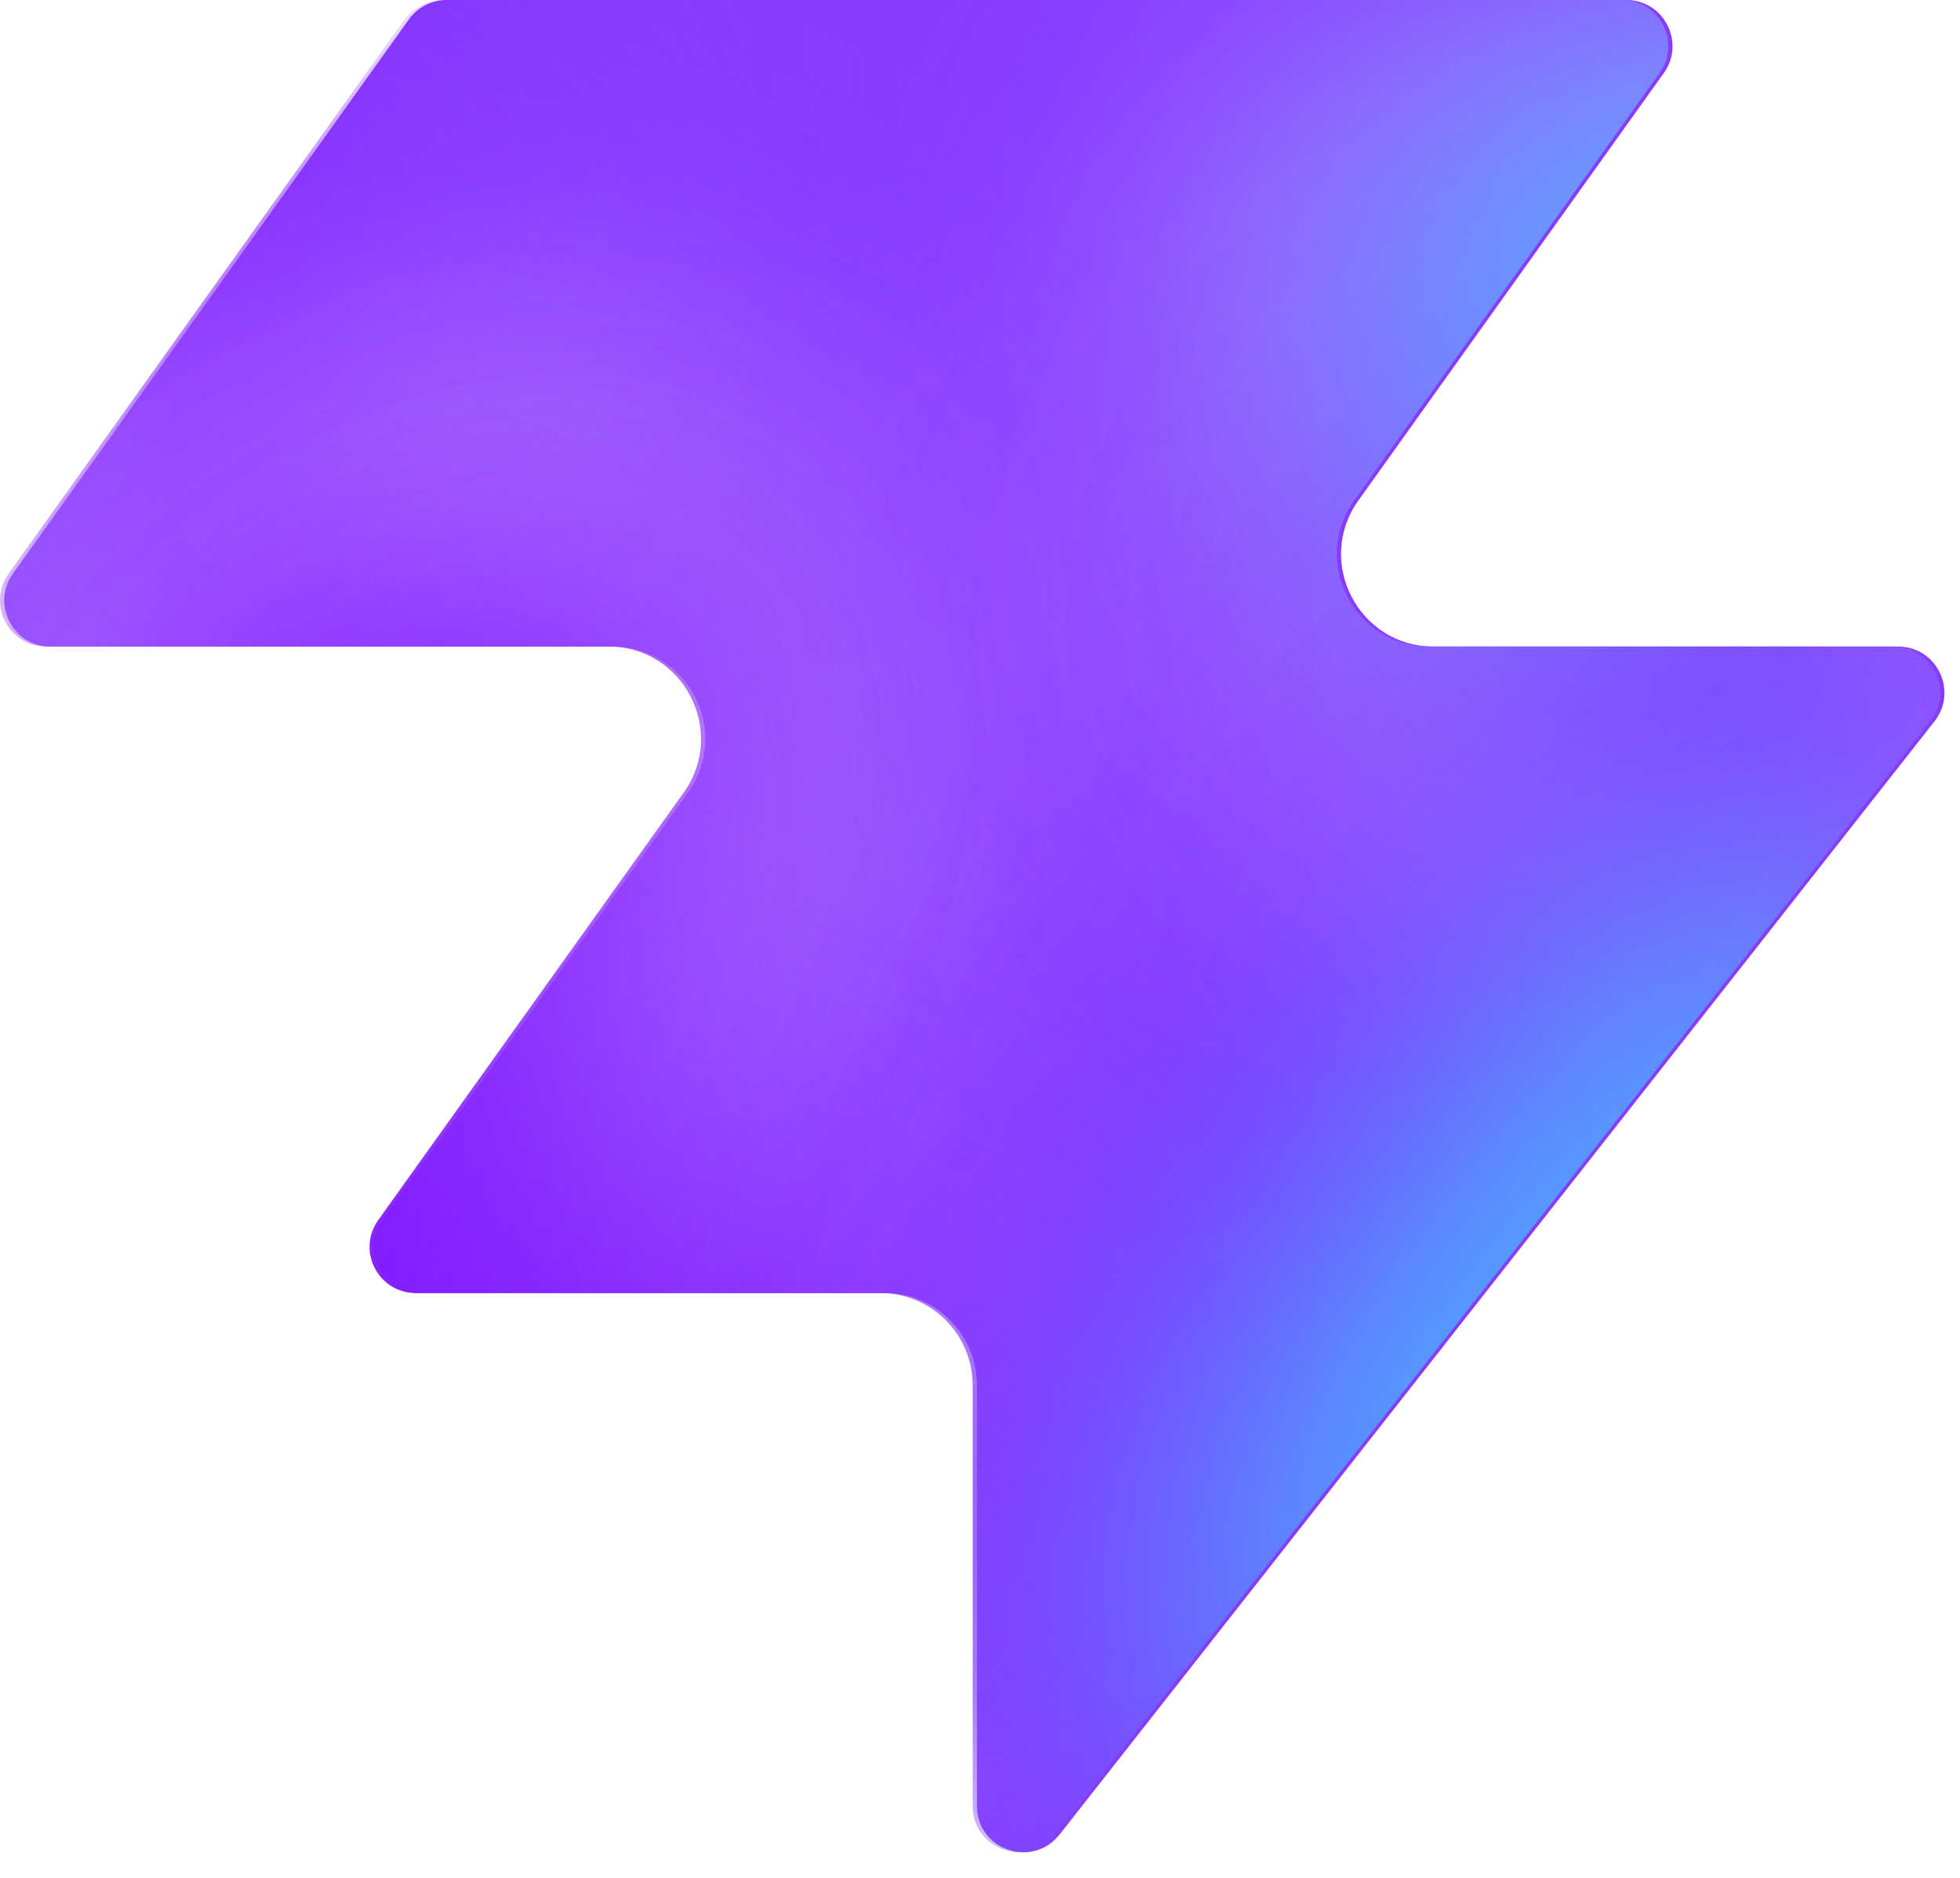
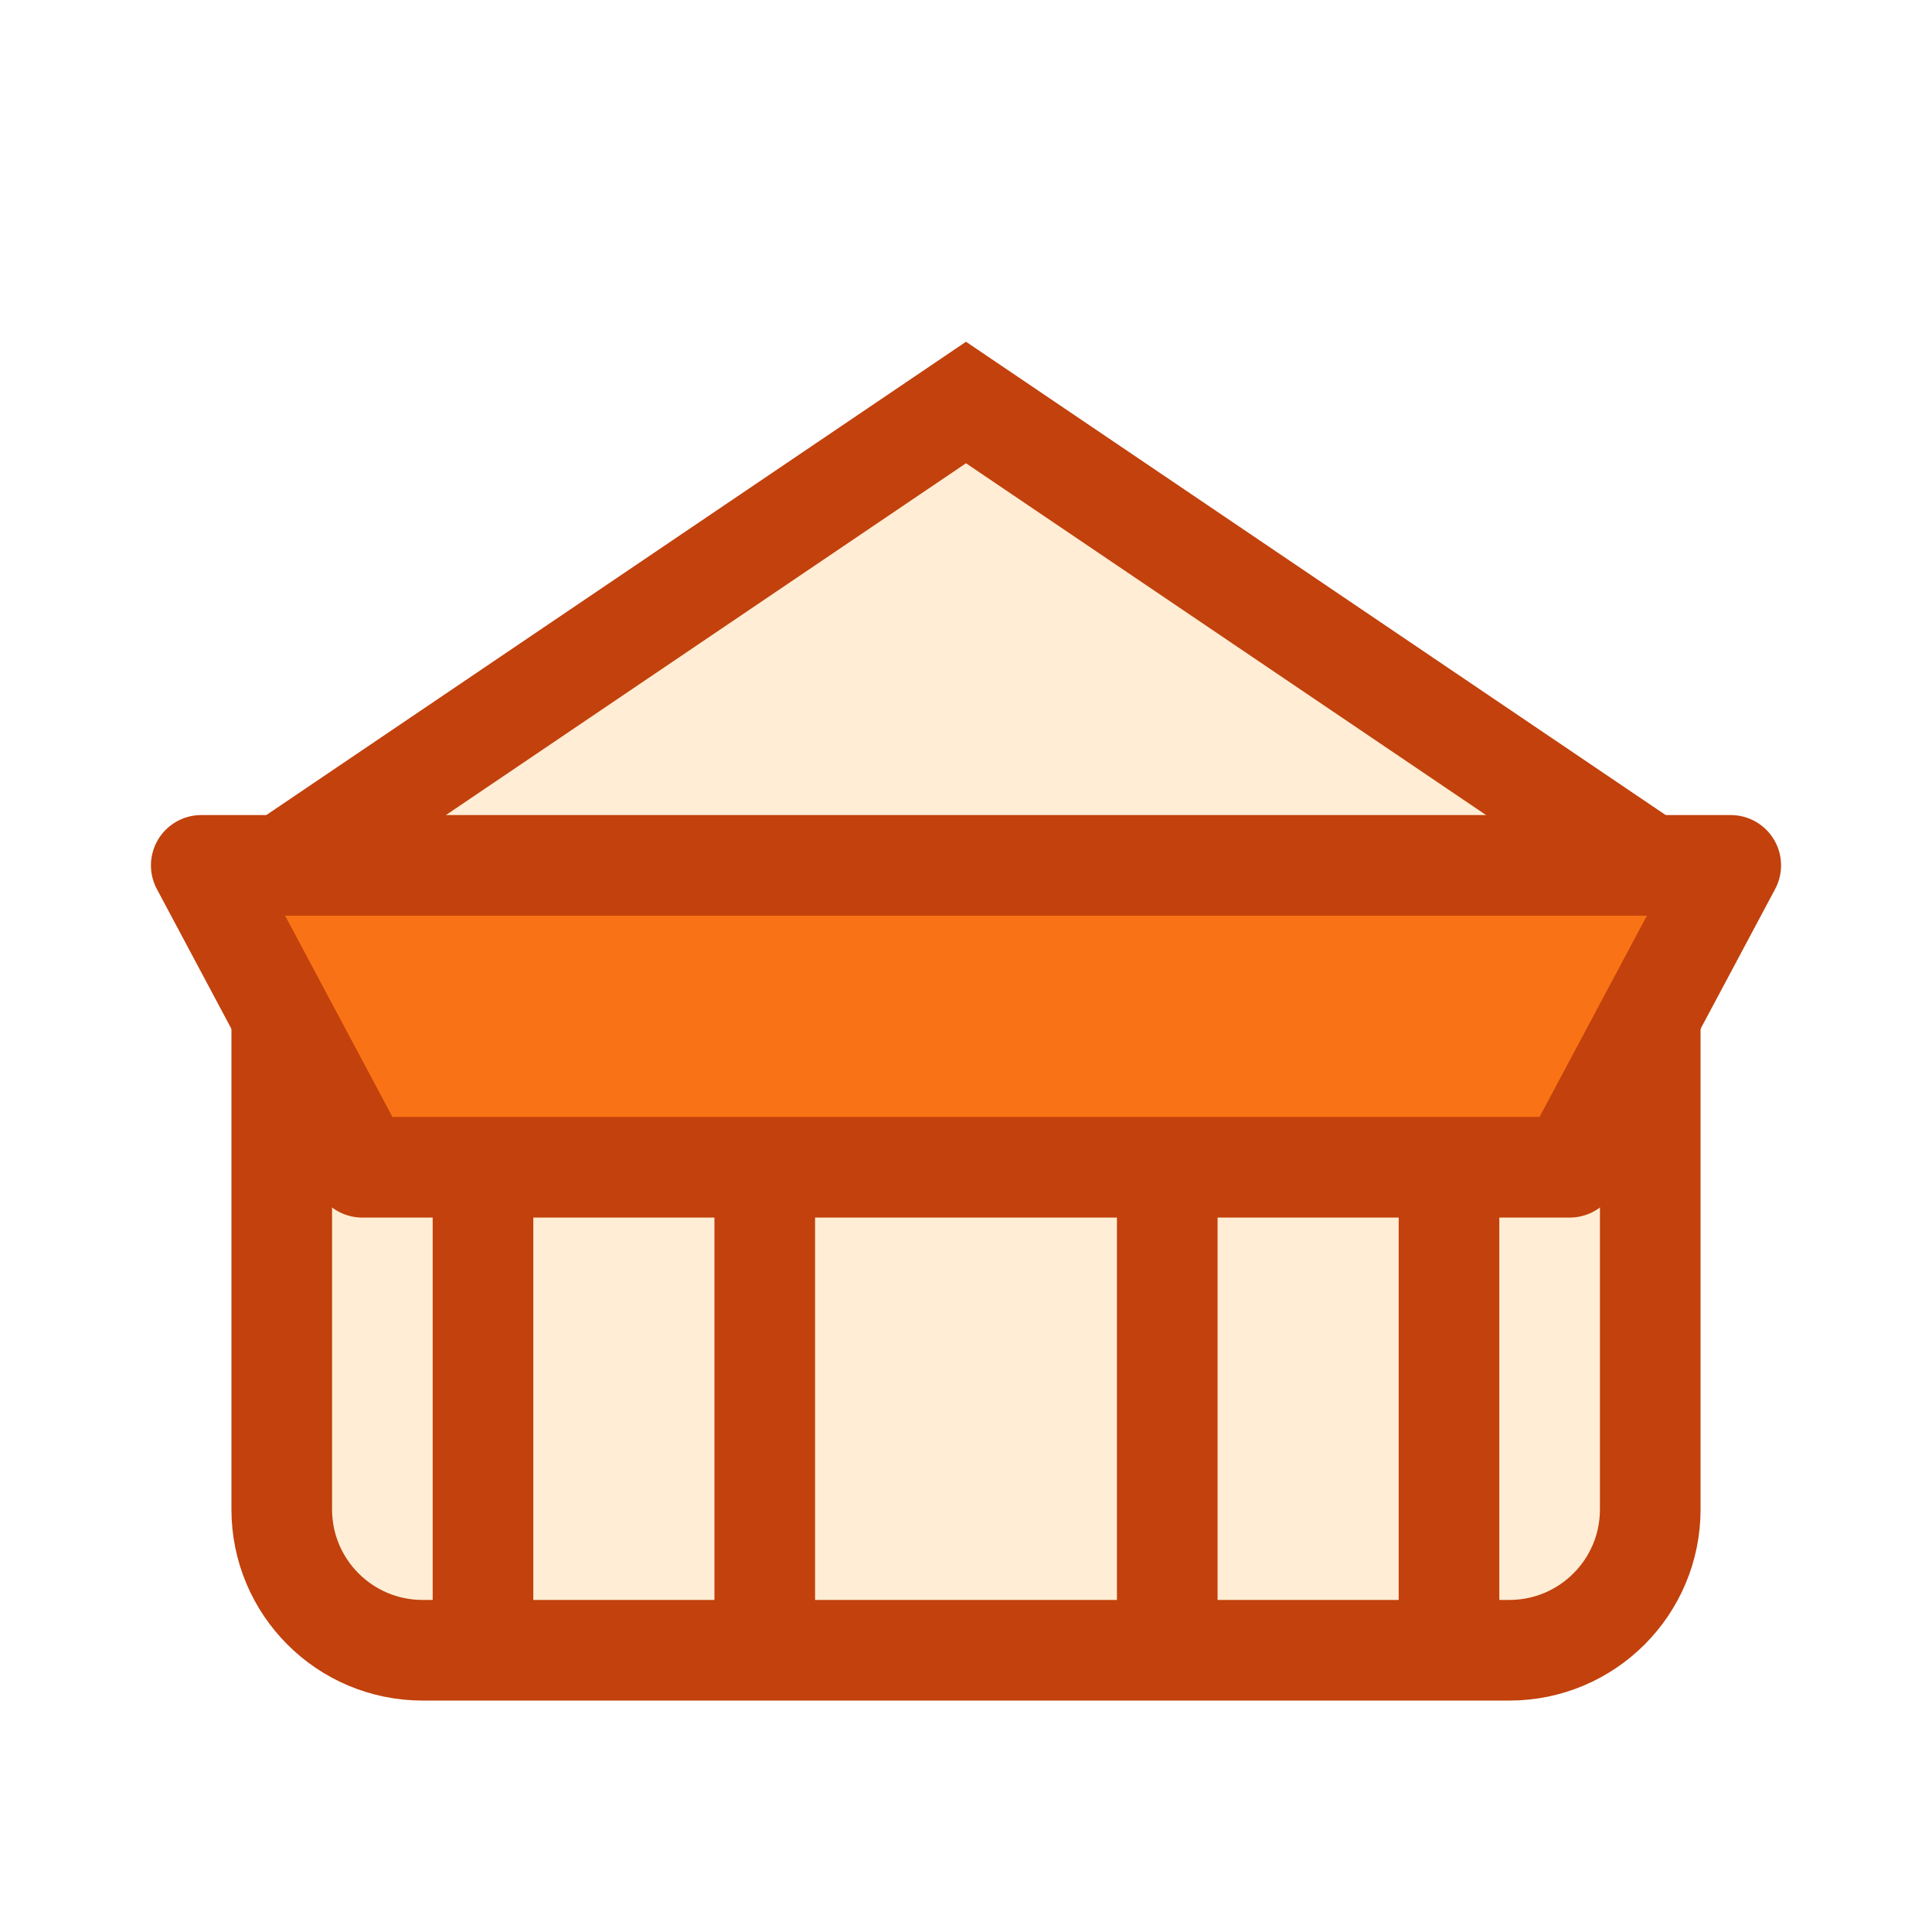
- <svg xmlns="http://www.w3.org/2000/svg" width="48" height="46" fill="none" viewBox="0 0 48 46">
-   <path fill="#863bff" d="M25.946 44.938c-.664.845-2.021.375-2.021-.698V33.937a2.26 2.26 0 0 0-2.262-2.262H10.287c-.92 0-1.456-1.04-.92-1.788l7.48-10.471c1.07-1.497 0-3.578-1.842-3.578H1.237c-.92 0-1.456-1.04-.92-1.788L10.013.474c.214-.297.556-.474.92-.474h28.894c.92 0 1.456 1.04.92 1.788l-7.48 10.471c-1.07 1.498 0 3.579 1.842 3.579h11.377c.943 0 1.473 1.088.89 1.83L25.947 44.94z" style="fill:#863bff;fill:color(display-p3 .525 .23 1);fill-opacity:1" />
-   <mask id="a" width="48" height="46" x="0" y="0" maskUnits="userSpaceOnUse" style="mask-type:alpha">
-     <path fill="#000" d="M25.842 44.938c-.664.844-2.021.375-2.021-.698V33.937a2.26 2.26 0 0 0-2.262-2.262H10.183c-.92 0-1.456-1.04-.92-1.788l7.48-10.471c1.07-1.498 0-3.579-1.842-3.579H1.133c-.92 0-1.456-1.04-.92-1.787L9.91.473c.214-.297.556-.474.92-.474h28.894c.92 0 1.456 1.04.92 1.788l-7.48 10.471c-1.07 1.498 0 3.578 1.842 3.578h11.377c.943 0 1.473 1.088.89 1.832L25.843 44.94z" style="fill:#000;fill-opacity:1" />
-   </mask>
-   <g mask="url(#a)">
-     <g filter="url(#b)">
-       <ellipse cx="5.508" cy="14.704" fill="#ede6ff" rx="5.508" ry="14.704" style="fill:#ede6ff;fill:color(display-p3 .927 .903 1);fill-opacity:1" transform="matrix(.00324 1 1 -.00324 -4.47 31.516)" />
-     </g>
-     <g filter="url(#c)">
-       <ellipse cx="10.399" cy="29.851" fill="#ede6ff" rx="10.399" ry="29.851" style="fill:#ede6ff;fill:color(display-p3 .927 .903 1);fill-opacity:1" transform="matrix(.00324 1 1 -.00324 -39.328 7.883)" />
-     </g>
-     <g filter="url(#d)">
-       <ellipse cx="5.508" cy="30.487" fill="#7e14ff" rx="5.508" ry="30.487" style="fill:#7e14ff;fill:color(display-p3 .492 .077 1);fill-opacity:1" transform="rotate(89.814 -25.913 -14.639)scale(1 -1)" />
-     </g>
-     <g filter="url(#e)">
-       <ellipse cx="5.508" cy="30.599" fill="#7e14ff" rx="5.508" ry="30.599" style="fill:#7e14ff;fill:color(display-p3 .492 .077 1);fill-opacity:1" transform="rotate(89.814 -32.644 -3.334)scale(1 -1)" />
-     </g>
-     <g filter="url(#f)">
-       <ellipse cx="5.508" cy="30.599" fill="#7e14ff" rx="5.508" ry="30.599" style="fill:#7e14ff;fill:color(display-p3 .492 .077 1);fill-opacity:1" transform="matrix(.00324 1 1 -.00324 -34.34 30.47)" />
-     </g>
-     <g filter="url(#g)">
-       <ellipse cx="14.072" cy="22.078" fill="#ede6ff" rx="14.072" ry="22.078" style="fill:#ede6ff;fill:color(display-p3 .927 .903 1);fill-opacity:1" transform="rotate(93.35 24.506 48.493)scale(-1 1)" />
-     </g>
-     <g filter="url(#h)">
-       <ellipse cx="3.47" cy="21.501" fill="#7e14ff" rx="3.47" ry="21.501" style="fill:#7e14ff;fill:color(display-p3 .492 .077 1);fill-opacity:1" transform="rotate(89.009 28.708 47.59)scale(-1 1)" />
-     </g>
-     <g filter="url(#i)">
-       <ellipse cx="3.47" cy="21.501" fill="#7e14ff" rx="3.47" ry="21.501" style="fill:#7e14ff;fill:color(display-p3 .492 .077 1);fill-opacity:1" transform="rotate(89.009 28.708 47.59)scale(-1 1)" />
-     </g>
-     <g filter="url(#j)">
-       <ellipse cx=".387" cy="8.972" fill="#7e14ff" rx="4.407" ry="29.108" style="fill:#7e14ff;fill:color(display-p3 .492 .077 1);fill-opacity:1" transform="rotate(39.51 .387 8.972)" />
-     </g>
-     <g filter="url(#k)">
-       <ellipse cx="47.523" cy="-6.092" fill="#7e14ff" rx="4.407" ry="29.108" style="fill:#7e14ff;fill:color(display-p3 .492 .077 1);fill-opacity:1" transform="rotate(37.892 47.523 -6.092)" />
-     </g>
-     <g filter="url(#l)">
-       <ellipse cx="41.412" cy="6.333" fill="#47bfff" rx="5.971" ry="9.665" style="fill:#47bfff;fill:color(display-p3 .28 .748 1);fill-opacity:1" transform="rotate(37.892 41.412 6.333)" />
-     </g>
-     <g filter="url(#m)">
-       <ellipse cx="-1.879" cy="38.332" fill="#7e14ff" rx="4.407" ry="29.108" style="fill:#7e14ff;fill:color(display-p3 .492 .077 1);fill-opacity:1" transform="rotate(37.892 -1.88 38.332)" />
-     </g>
-     <g filter="url(#n)">
-       <ellipse cx="-1.879" cy="38.332" fill="#7e14ff" rx="4.407" ry="29.108" style="fill:#7e14ff;fill:color(display-p3 .492 .077 1);fill-opacity:1" transform="rotate(37.892 -1.88 38.332)" />
-     </g>
-     <g filter="url(#o)">
-       <ellipse cx="35.651" cy="29.907" fill="#7e14ff" rx="4.407" ry="29.108" style="fill:#7e14ff;fill:color(display-p3 .492 .077 1);fill-opacity:1" transform="rotate(37.892 35.651 29.907)" />
-     </g>
-     <g filter="url(#p)">
-       <ellipse cx="38.418" cy="32.4" fill="#47bfff" rx="5.971" ry="15.297" style="fill:#47bfff;fill:color(display-p3 .28 .748 1);fill-opacity:1" transform="rotate(37.892 38.418 32.4)" />
-     </g>
-   </g>
-   <defs>
-     <filter id="b" width="60.045" height="41.654" x="-19.77" y="16.149" color-interpolation-filters="sRGB" filterUnits="userSpaceOnUse">
-       <feFlood flood-opacity="0" result="BackgroundImageFix" />
-       <feBlend in="SourceGraphic" in2="BackgroundImageFix" result="shape" />
-       <feGaussianBlur result="effect1_foregroundBlur_2002_17158" stdDeviation="7.659" />
-     </filter>
-     <filter id="c" width="90.34" height="51.437" x="-54.613" y="-7.533" color-interpolation-filters="sRGB" filterUnits="userSpaceOnUse">
-       <feFlood flood-opacity="0" result="BackgroundImageFix" />
-       <feBlend in="SourceGraphic" in2="BackgroundImageFix" result="shape" />
-       <feGaussianBlur result="effect1_foregroundBlur_2002_17158" stdDeviation="7.659" />
-     </filter>
-     <filter id="d" width="79.355" height="29.4" x="-49.64" y="2.03" color-interpolation-filters="sRGB" filterUnits="userSpaceOnUse">
-       <feFlood flood-opacity="0" result="BackgroundImageFix" />
-       <feBlend in="SourceGraphic" in2="BackgroundImageFix" result="shape" />
-       <feGaussianBlur result="effect1_foregroundBlur_2002_17158" stdDeviation="4.596" />
-     </filter>
-     <filter id="e" width="79.579" height="29.4" x="-45.045" y="20.029" color-interpolation-filters="sRGB" filterUnits="userSpaceOnUse">
-       <feFlood flood-opacity="0" result="BackgroundImageFix" />
-       <feBlend in="SourceGraphic" in2="BackgroundImageFix" result="shape" />
-       <feGaussianBlur result="effect1_foregroundBlur_2002_17158" stdDeviation="4.596" />
-     </filter>
-     <filter id="f" width="79.579" height="29.4" x="-43.513" y="21.178" color-interpolation-filters="sRGB" filterUnits="userSpaceOnUse">
-       <feFlood flood-opacity="0" result="BackgroundImageFix" />
-       <feBlend in="SourceGraphic" in2="BackgroundImageFix" result="shape" />
-       <feGaussianBlur result="effect1_foregroundBlur_2002_17158" stdDeviation="4.596" />
-     </filter>
-     <filter id="g" width="74.749" height="58.852" x="15.756" y="-17.901" color-interpolation-filters="sRGB" filterUnits="userSpaceOnUse">
-       <feFlood flood-opacity="0" result="BackgroundImageFix" />
-       <feBlend in="SourceGraphic" in2="BackgroundImageFix" result="shape" />
-       <feGaussianBlur result="effect1_foregroundBlur_2002_17158" stdDeviation="7.659" />
-     </filter>
-     <filter id="h" width="61.377" height="25.362" x="23.548" y="2.284" color-interpolation-filters="sRGB" filterUnits="userSpaceOnUse">
-       <feFlood flood-opacity="0" result="BackgroundImageFix" />
-       <feBlend in="SourceGraphic" in2="BackgroundImageFix" result="shape" />
-       <feGaussianBlur result="effect1_foregroundBlur_2002_17158" stdDeviation="4.596" />
-     </filter>
-     <filter id="i" width="61.377" height="25.362" x="23.548" y="2.284" color-interpolation-filters="sRGB" filterUnits="userSpaceOnUse">
-       <feFlood flood-opacity="0" result="BackgroundImageFix" />
-       <feBlend in="SourceGraphic" in2="BackgroundImageFix" result="shape" />
-       <feGaussianBlur result="effect1_foregroundBlur_2002_17158" stdDeviation="4.596" />
-     </filter>
-     <filter id="j" width="56.045" height="63.649" x="-27.636" y="-22.853" color-interpolation-filters="sRGB" filterUnits="userSpaceOnUse">
-       <feFlood flood-opacity="0" result="BackgroundImageFix" />
-       <feBlend in="SourceGraphic" in2="BackgroundImageFix" result="shape" />
-       <feGaussianBlur result="effect1_foregroundBlur_2002_17158" stdDeviation="4.596" />
-     </filter>
-     <filter id="k" width="54.814" height="64.646" x="20.116" y="-38.415" color-interpolation-filters="sRGB" filterUnits="userSpaceOnUse">
-       <feFlood flood-opacity="0" result="BackgroundImageFix" />
-       <feBlend in="SourceGraphic" in2="BackgroundImageFix" result="shape" />
-       <feGaussianBlur result="effect1_foregroundBlur_2002_17158" stdDeviation="4.596" />
-     </filter>
-     <filter id="l" width="33.541" height="35.313" x="24.641" y="-11.323" color-interpolation-filters="sRGB" filterUnits="userSpaceOnUse">
-       <feFlood flood-opacity="0" result="BackgroundImageFix" />
-       <feBlend in="SourceGraphic" in2="BackgroundImageFix" result="shape" />
-       <feGaussianBlur result="effect1_foregroundBlur_2002_17158" stdDeviation="4.596" />
-     </filter>
-     <filter id="m" width="54.814" height="64.646" x="-29.286" y="6.009" color-interpolation-filters="sRGB" filterUnits="userSpaceOnUse">
-       <feFlood flood-opacity="0" result="BackgroundImageFix" />
-       <feBlend in="SourceGraphic" in2="BackgroundImageFix" result="shape" />
-       <feGaussianBlur result="effect1_foregroundBlur_2002_17158" stdDeviation="4.596" />
-     </filter>
-     <filter id="n" width="54.814" height="64.646" x="-29.286" y="6.009" color-interpolation-filters="sRGB" filterUnits="userSpaceOnUse">
-       <feFlood flood-opacity="0" result="BackgroundImageFix" />
-       <feBlend in="SourceGraphic" in2="BackgroundImageFix" result="shape" />
-       <feGaussianBlur result="effect1_foregroundBlur_2002_17158" stdDeviation="4.596" />
-     </filter>
-     <filter id="o" width="54.814" height="64.646" x="8.244" y="-2.416" color-interpolation-filters="sRGB" filterUnits="userSpaceOnUse">
-       <feFlood flood-opacity="0" result="BackgroundImageFix" />
-       <feBlend in="SourceGraphic" in2="BackgroundImageFix" result="shape" />
-       <feGaussianBlur result="effect1_foregroundBlur_2002_17158" stdDeviation="4.596" />
-     </filter>
-     <filter id="p" width="39.409" height="43.623" x="18.713" y="10.588" color-interpolation-filters="sRGB" filterUnits="userSpaceOnUse">
-       <feFlood flood-opacity="0" result="BackgroundImageFix" />
-       <feBlend in="SourceGraphic" in2="BackgroundImageFix" result="shape" />
-       <feGaussianBlur result="effect1_foregroundBlur_2002_17158" stdDeviation="4.596" />
-     </filter>
-   </defs>
+ <svg xmlns="http://www.w3.org/2000/svg" viewBox="0 0 48 48">
+   <path d="M7 21.5 24 10l17 11.5v16A3.5 3.5 0 0 1 37.5 41h-27A3.5 3.5 0 0 1 7 37.5v-16Z" fill="#ffedd5" stroke="#c2410c" stroke-width="2.5" />
+   <path d="M5 21.5h38L39 29H9l-4-7.5Z" fill="#f97316" stroke="#c2410c" stroke-width="2.5" stroke-linejoin="round" />
+   <path d="M12 29v12M36 29v12M19 29v12M29 29v12" stroke="#c2410c" stroke-width="2.5" />
</svg>
